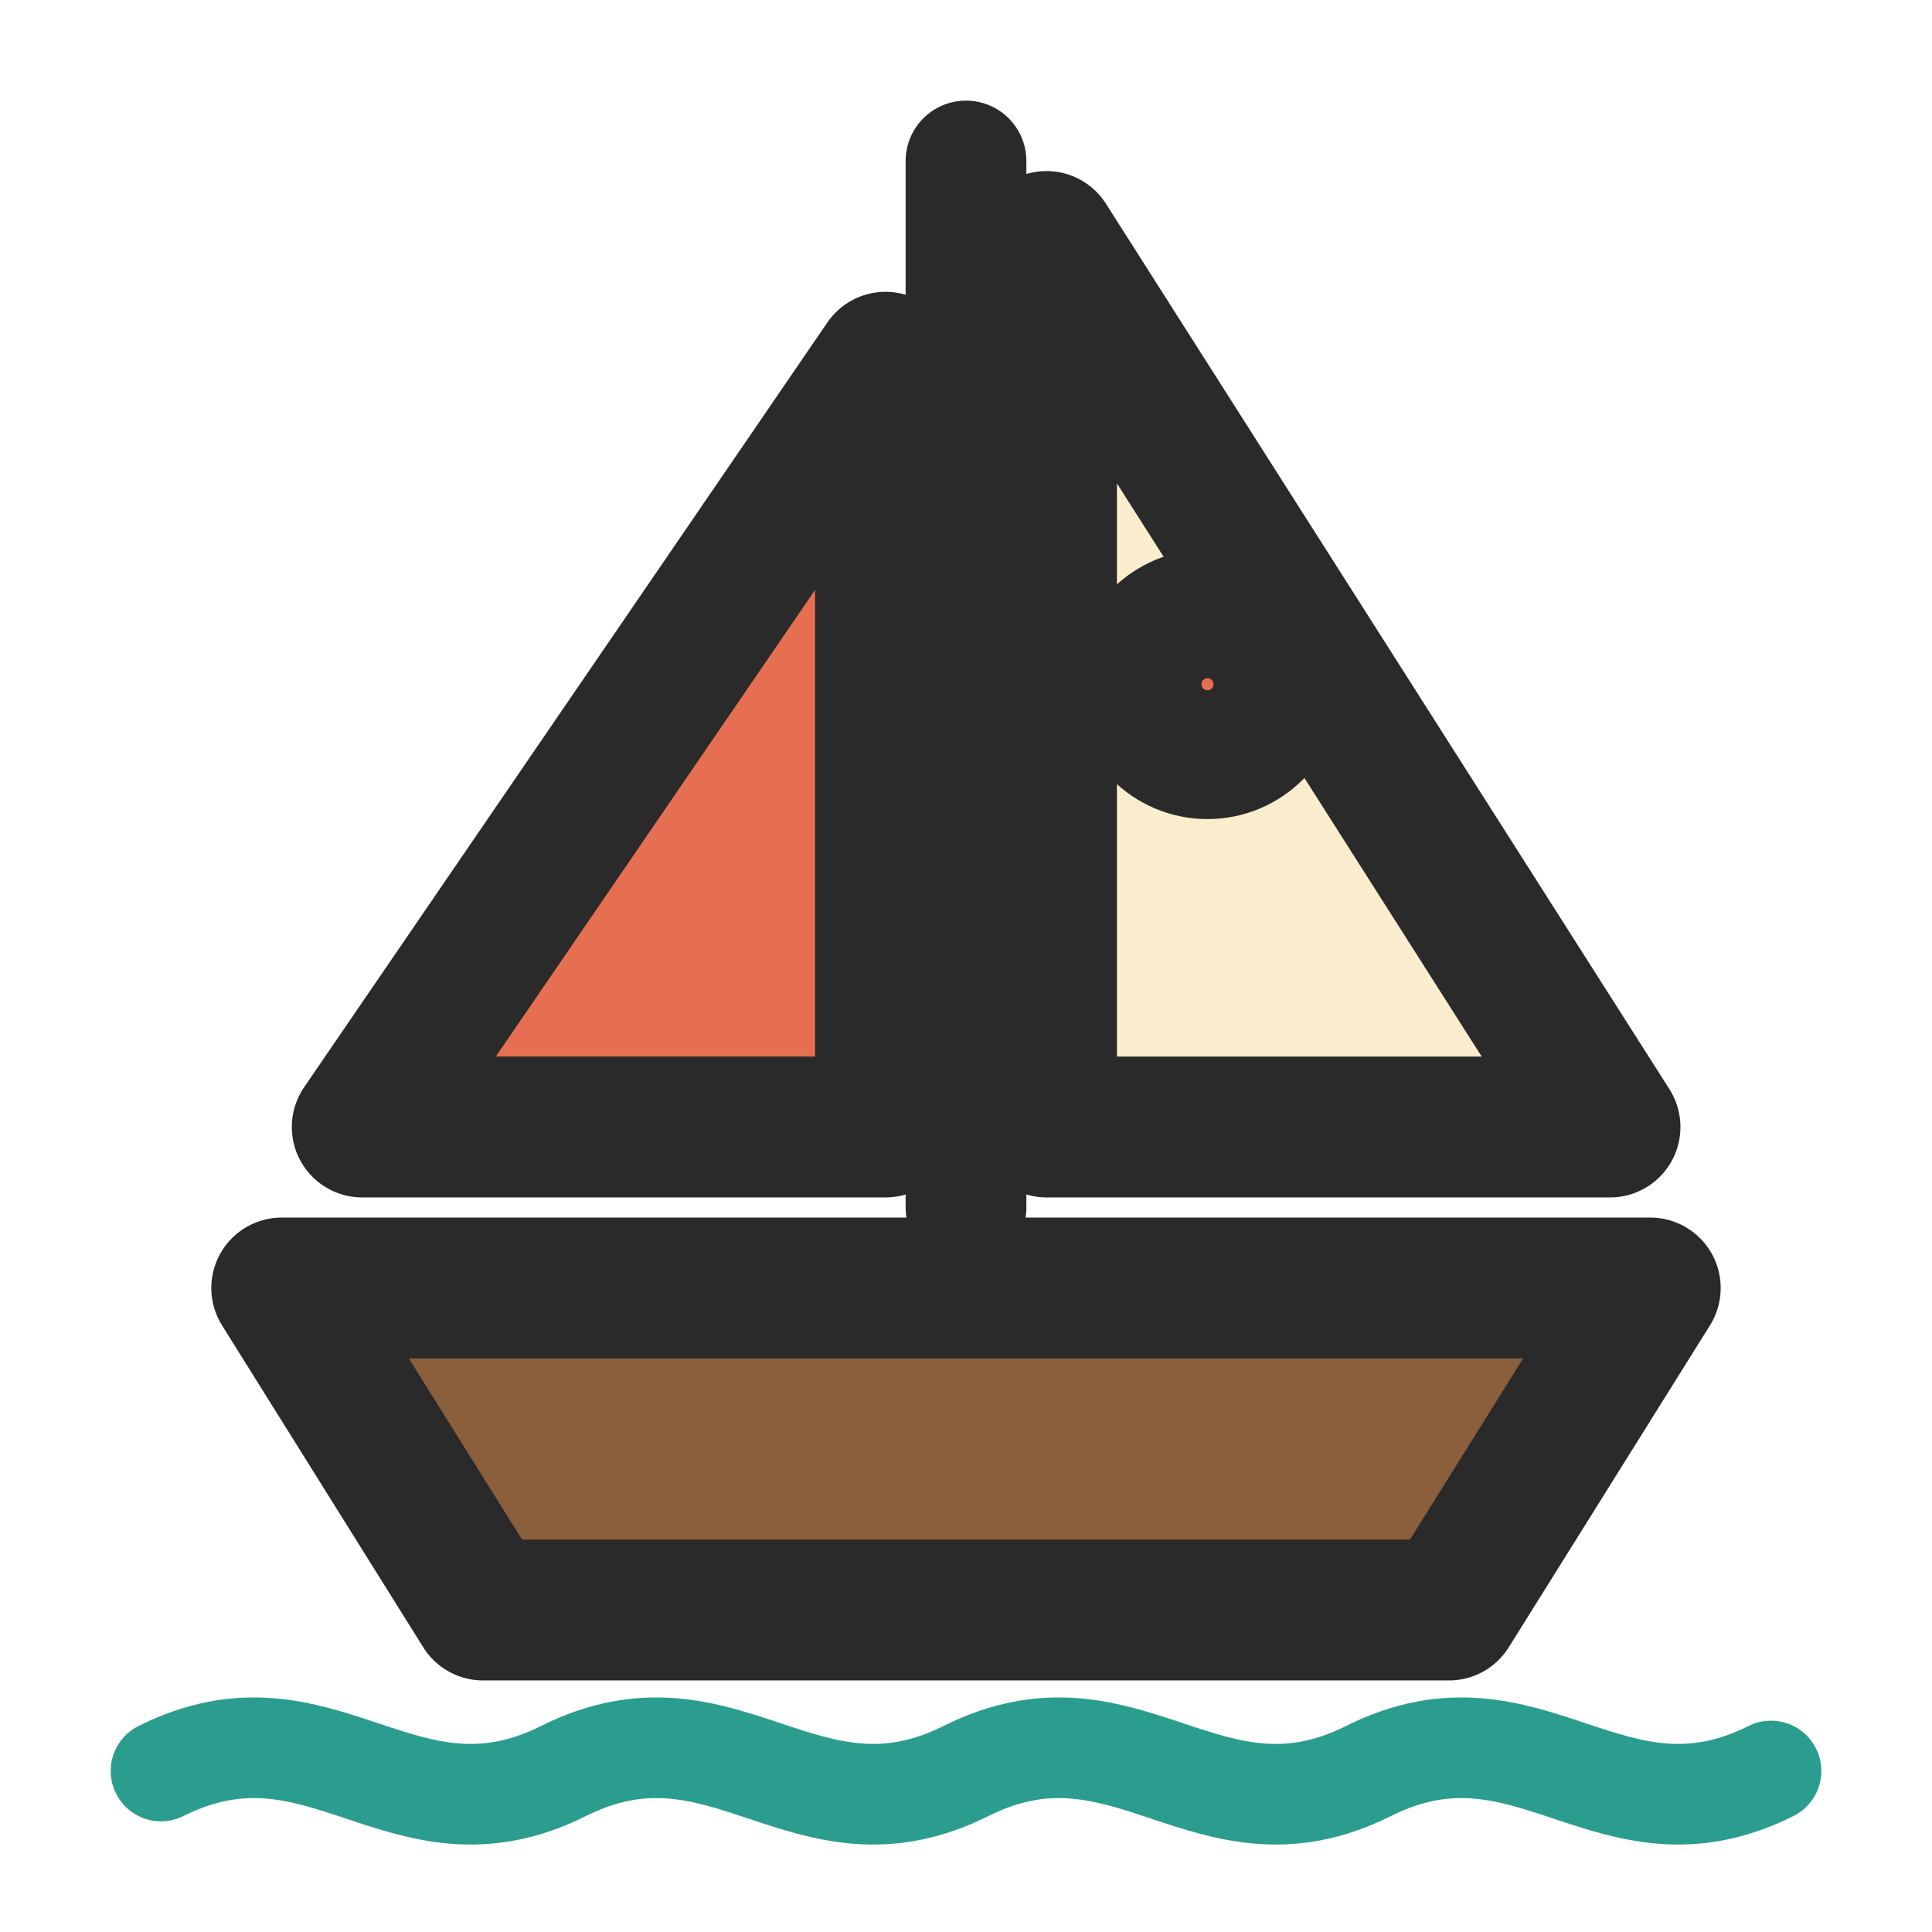
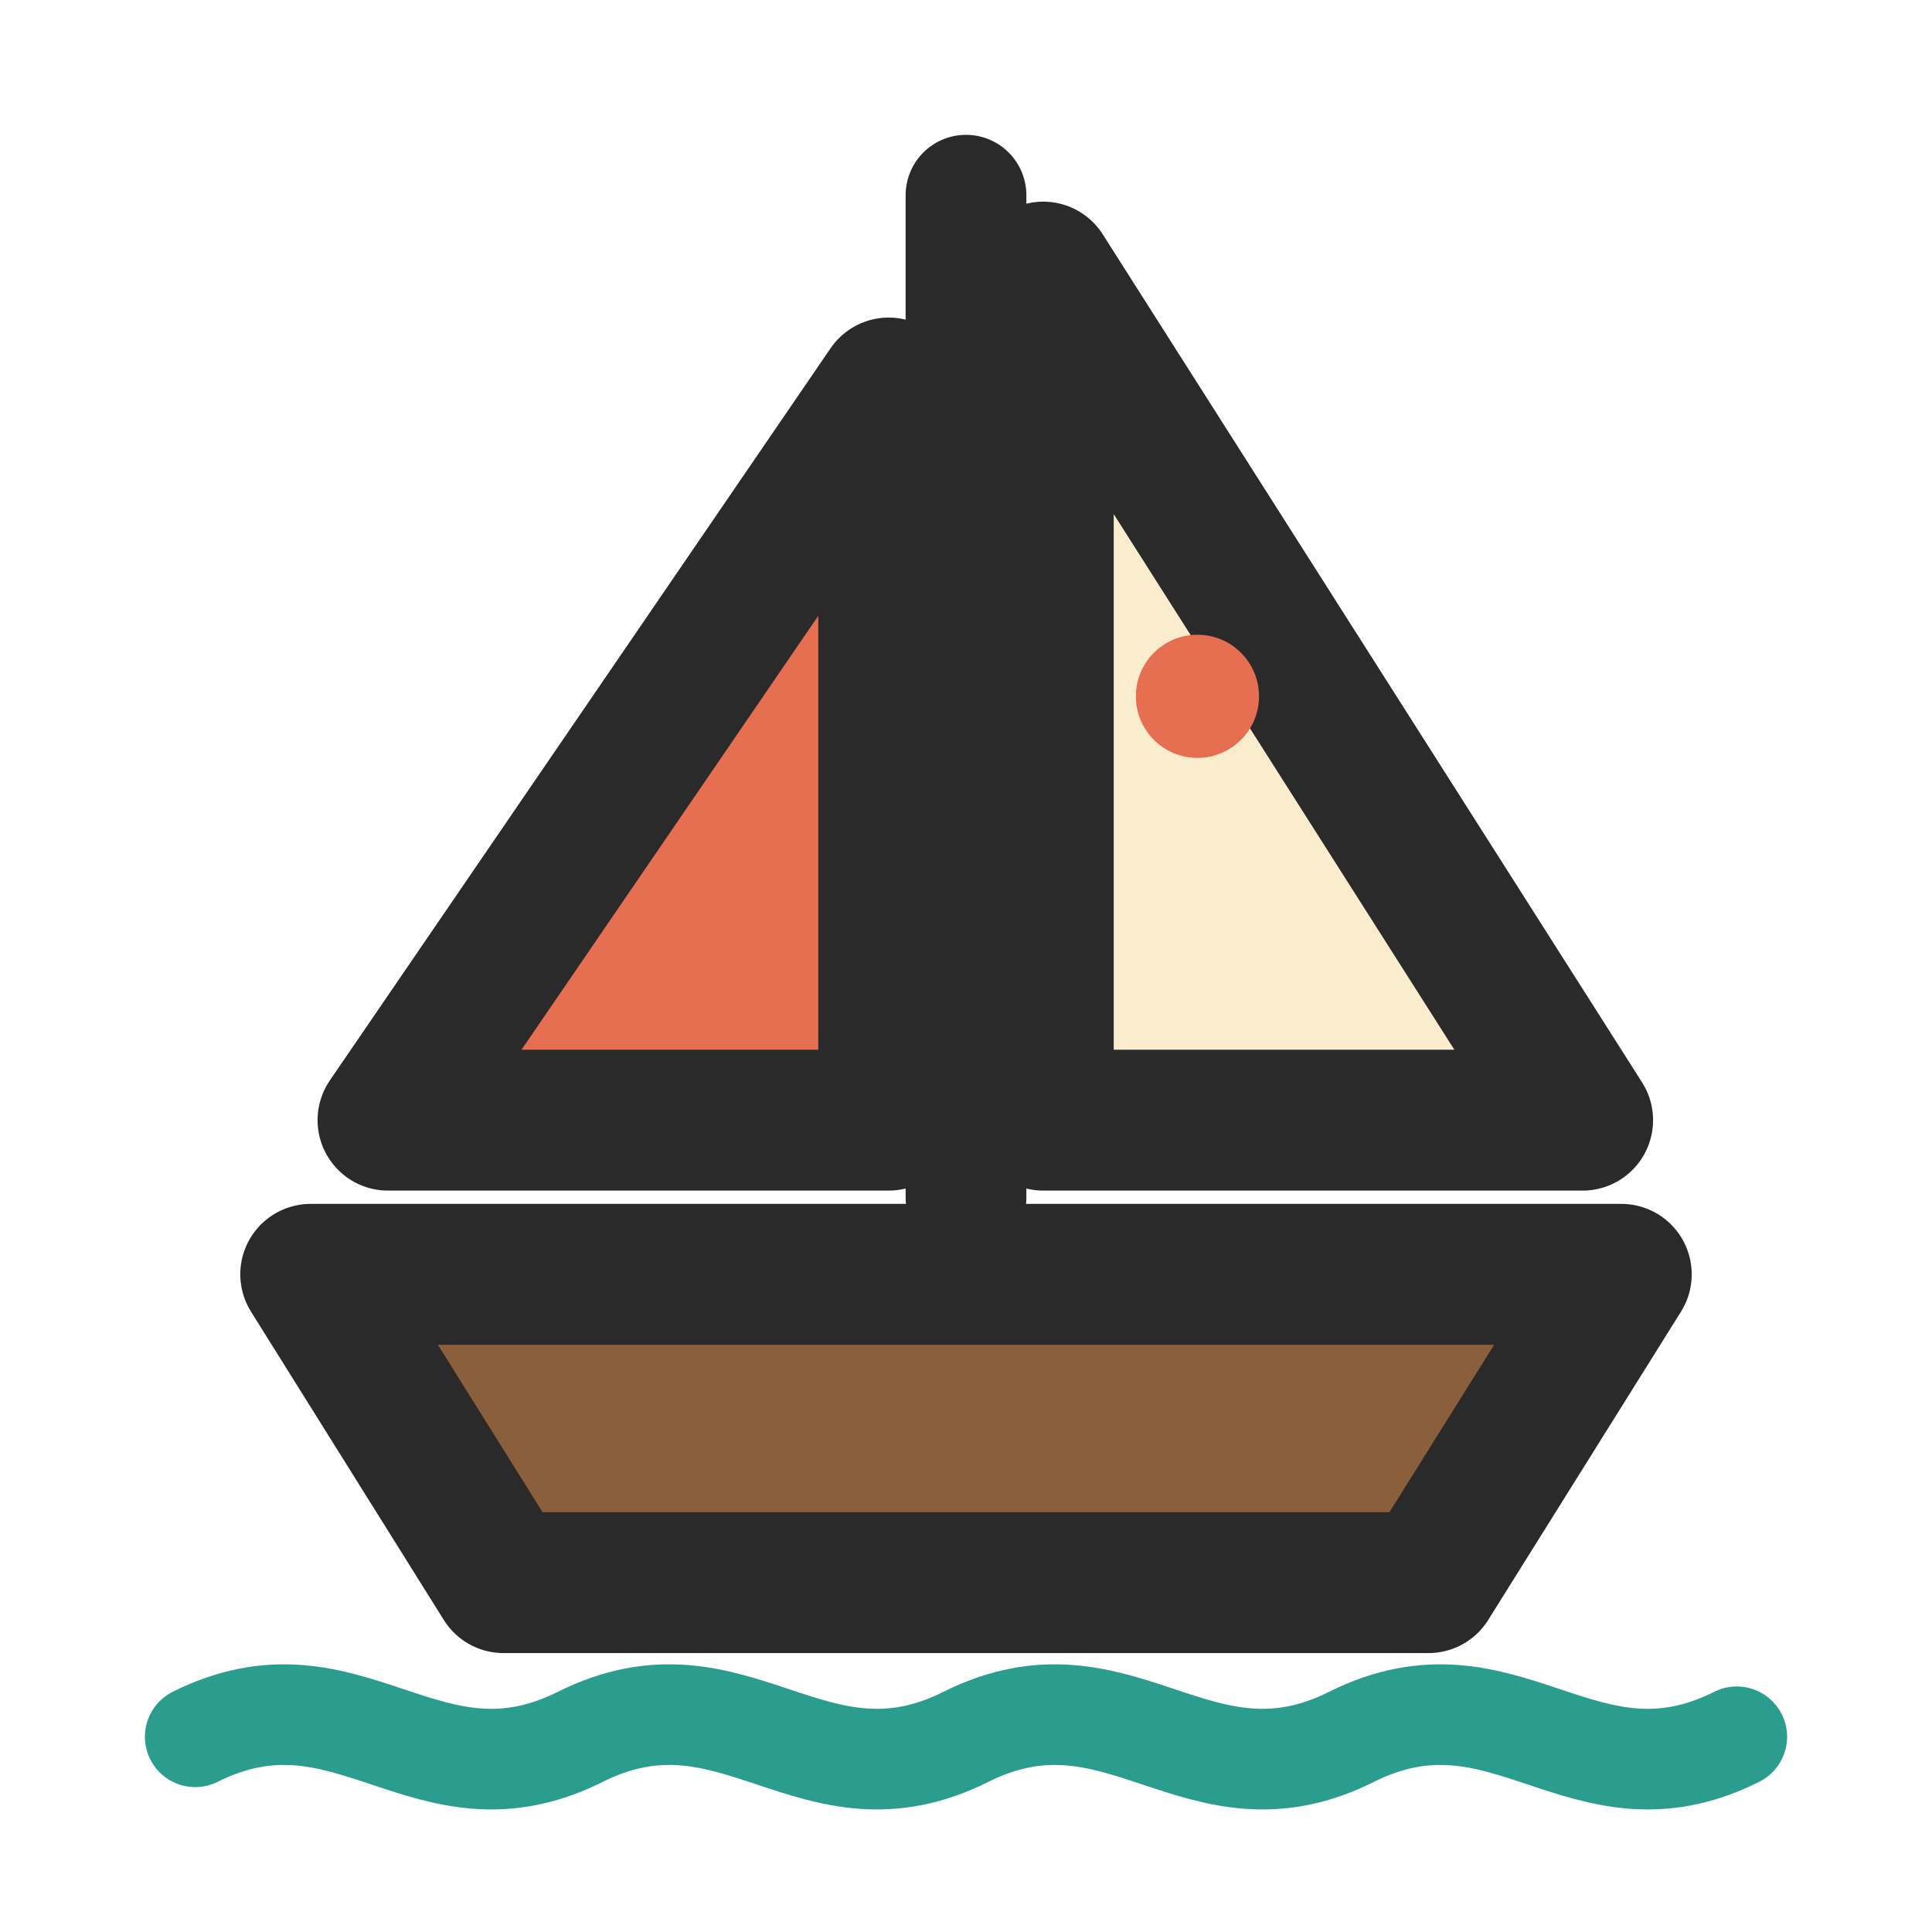
<svg xmlns="http://www.w3.org/2000/svg" viewBox="0 0 48 48" fill="none" stroke="#2A2A2A" stroke-width="3.5" stroke-linecap="round" stroke-linejoin="round">
-   <path d="M22 9 L 22 28 L 9 28 Z" fill="#E76F51" />
-   <path d="M26 6 L 26 28 L 40 28 Z" fill="#FAEDCD" />
-   <path d="M24 4 L 24 30" stroke="#2A2A2A" stroke-width="3" />
-   <path d="M7 32 L 41 32 L 36 40 L 12 40 Z" fill="#8B5E3C" />
-   <path d="M4 44 C 8 42 10 46 14 44 C 18 42 20 46 24 44 C 28 42 30 46 34 44 C 38 42 40 46 44 44" stroke="#2A9D8F" stroke-width="2.5" fill="none" />
-   <circle cx="30" cy="17" r="1.6" fill="#E76F51" />
+   <path d="M22.08 9.64 L 22.08 27.83 L 9.64 27.83 Z" fill="#E76F51" />
+   <path d="M25.92 6.76 L 25.92 27.83 L 39.32 27.83 Z" fill="#FAEDCD" />
+   <path d="M24 4.85 L 24 29.75" stroke="#2A2A2A" stroke-width="3" />
+   <path d="M7.72 31.66 L 40.28 31.66 L 35.49 39.32 L 12.51 39.32 Z" fill="#8B5E3C" />
+   <path d="M4.85 43.15 C 8.68 41.24 10.59 45.07 14.42 43.15 C 18.25 41.24 20.17 45.07 24 43.15 C 27.83 41.24 29.75 45.07 33.58 43.15 C 37.41 41.24 39.32 45.07 43.15 43.15" stroke="#2A9D8F" stroke-width="2.5" fill="none" />
+   <circle cx="29.75" cy="17.3" r="1.53" fill="#E76F51" stroke="none" />
</svg>
